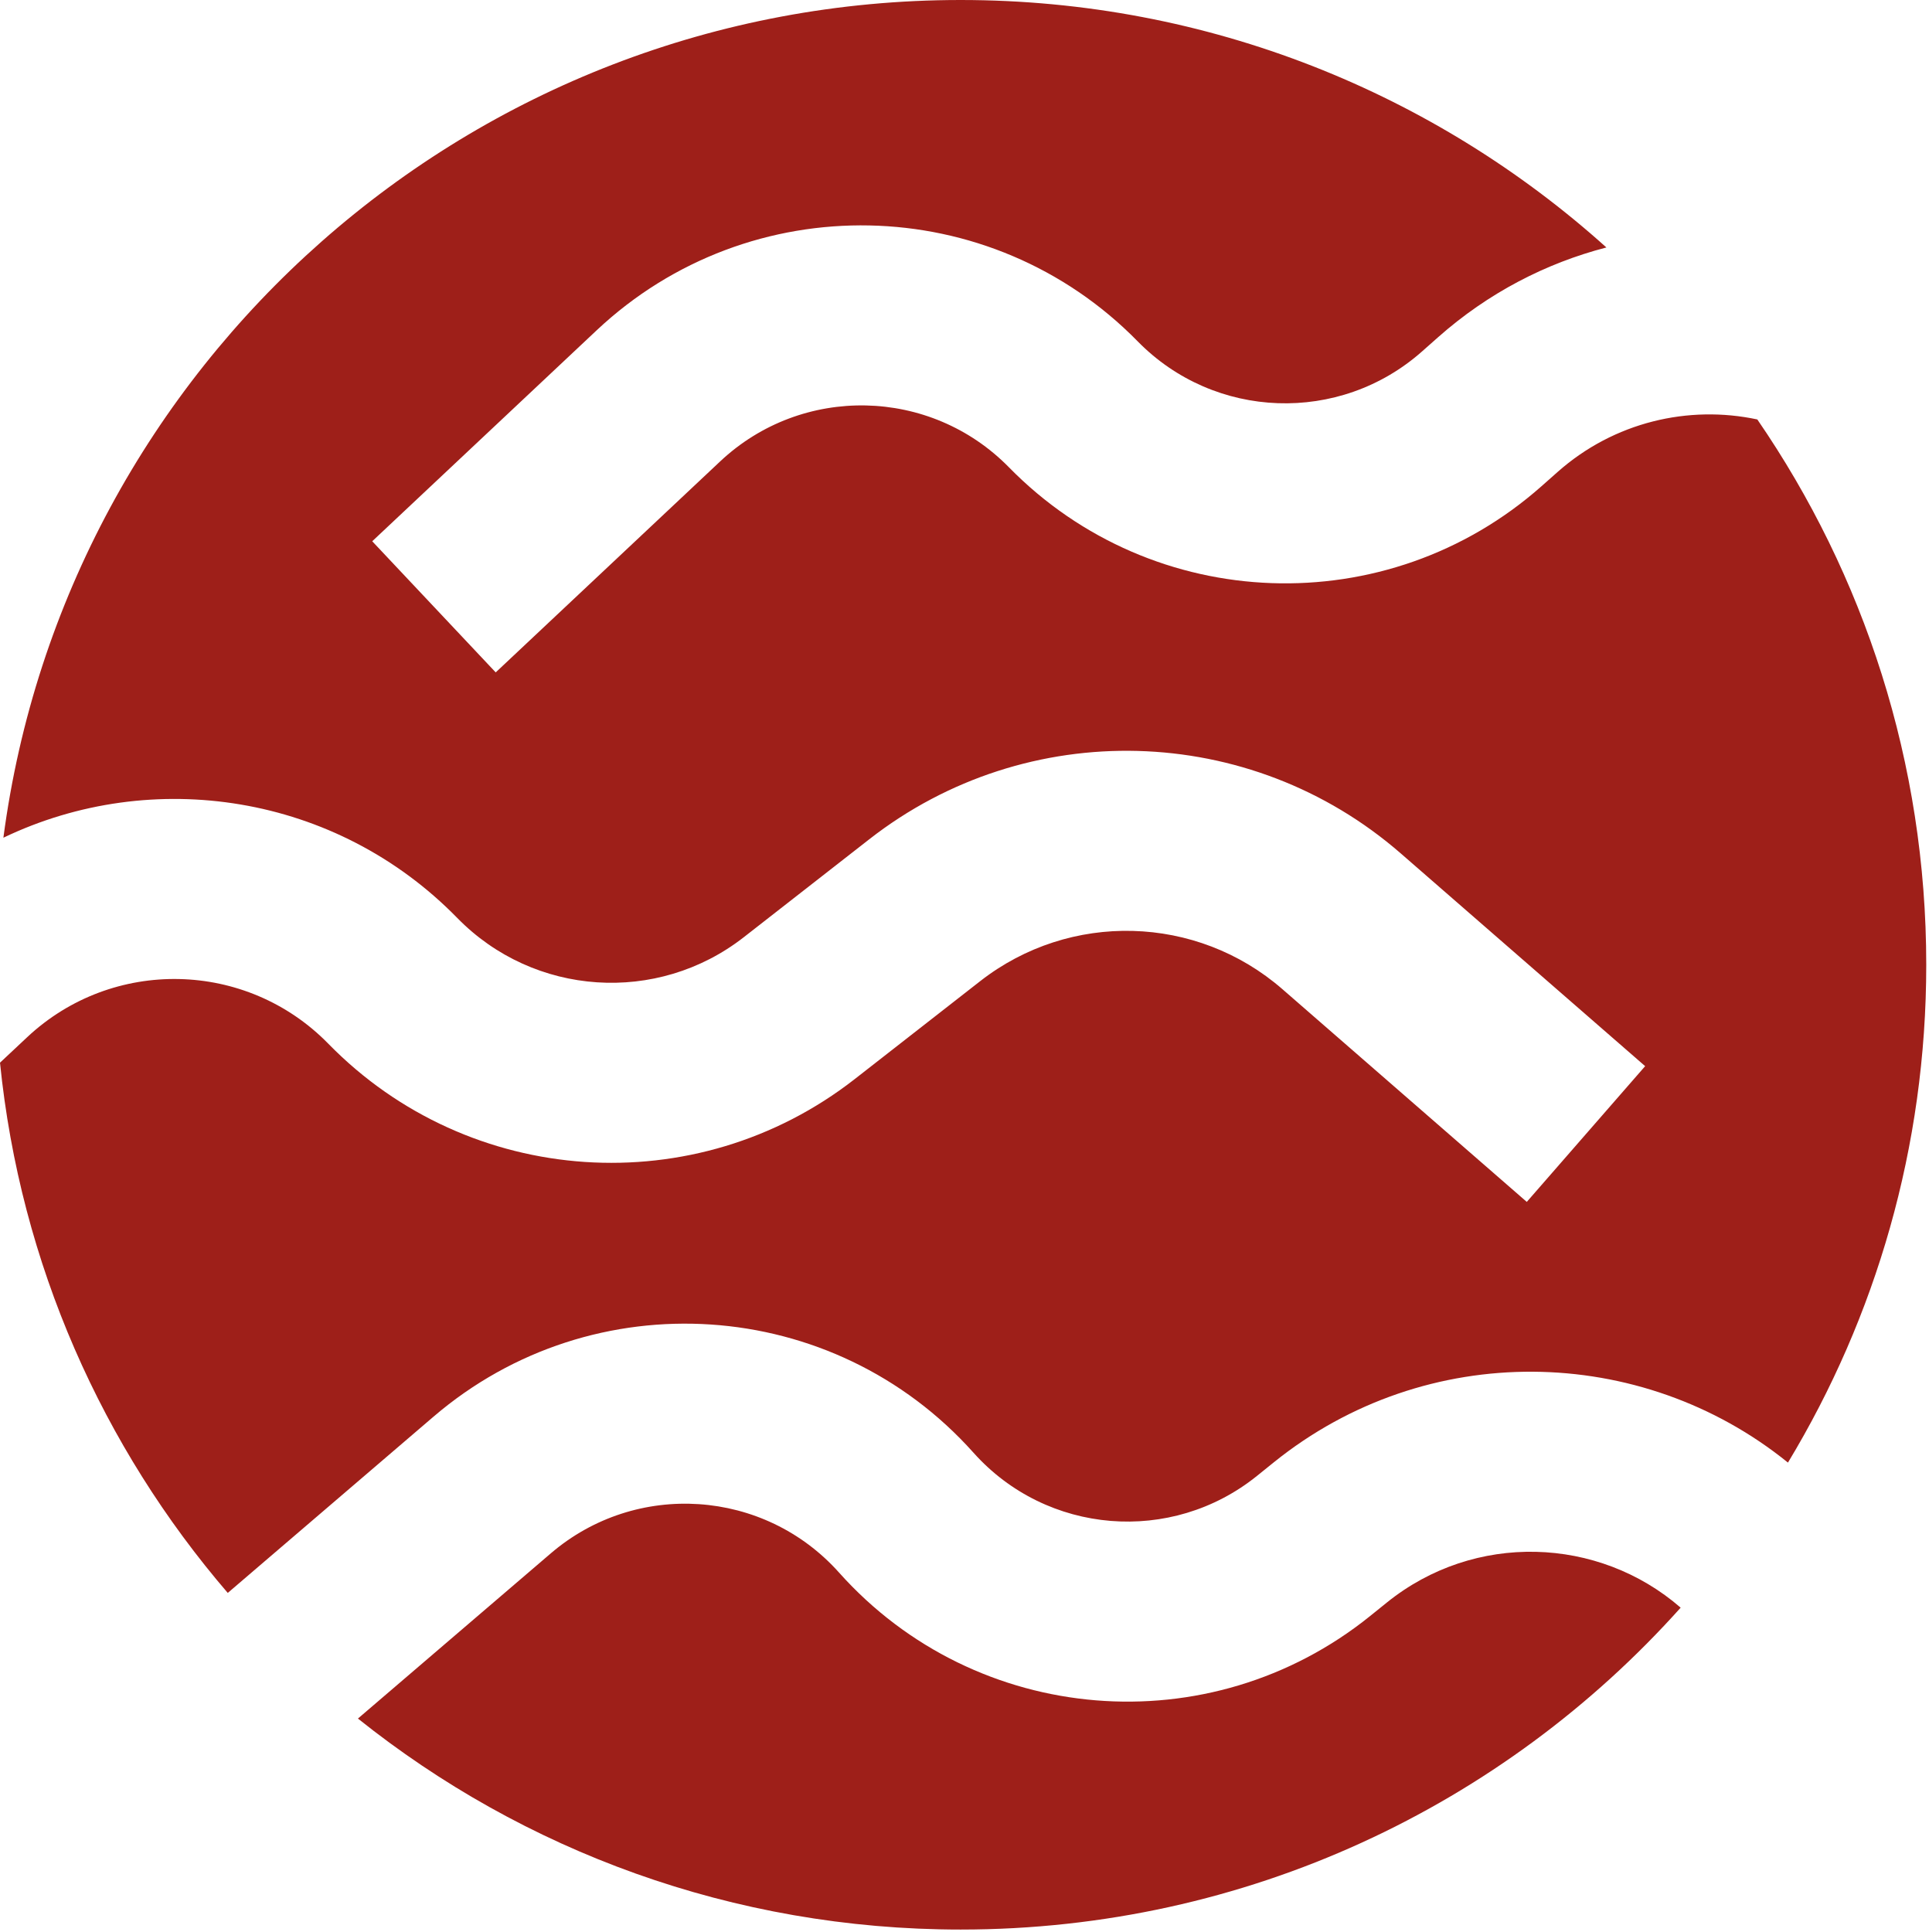
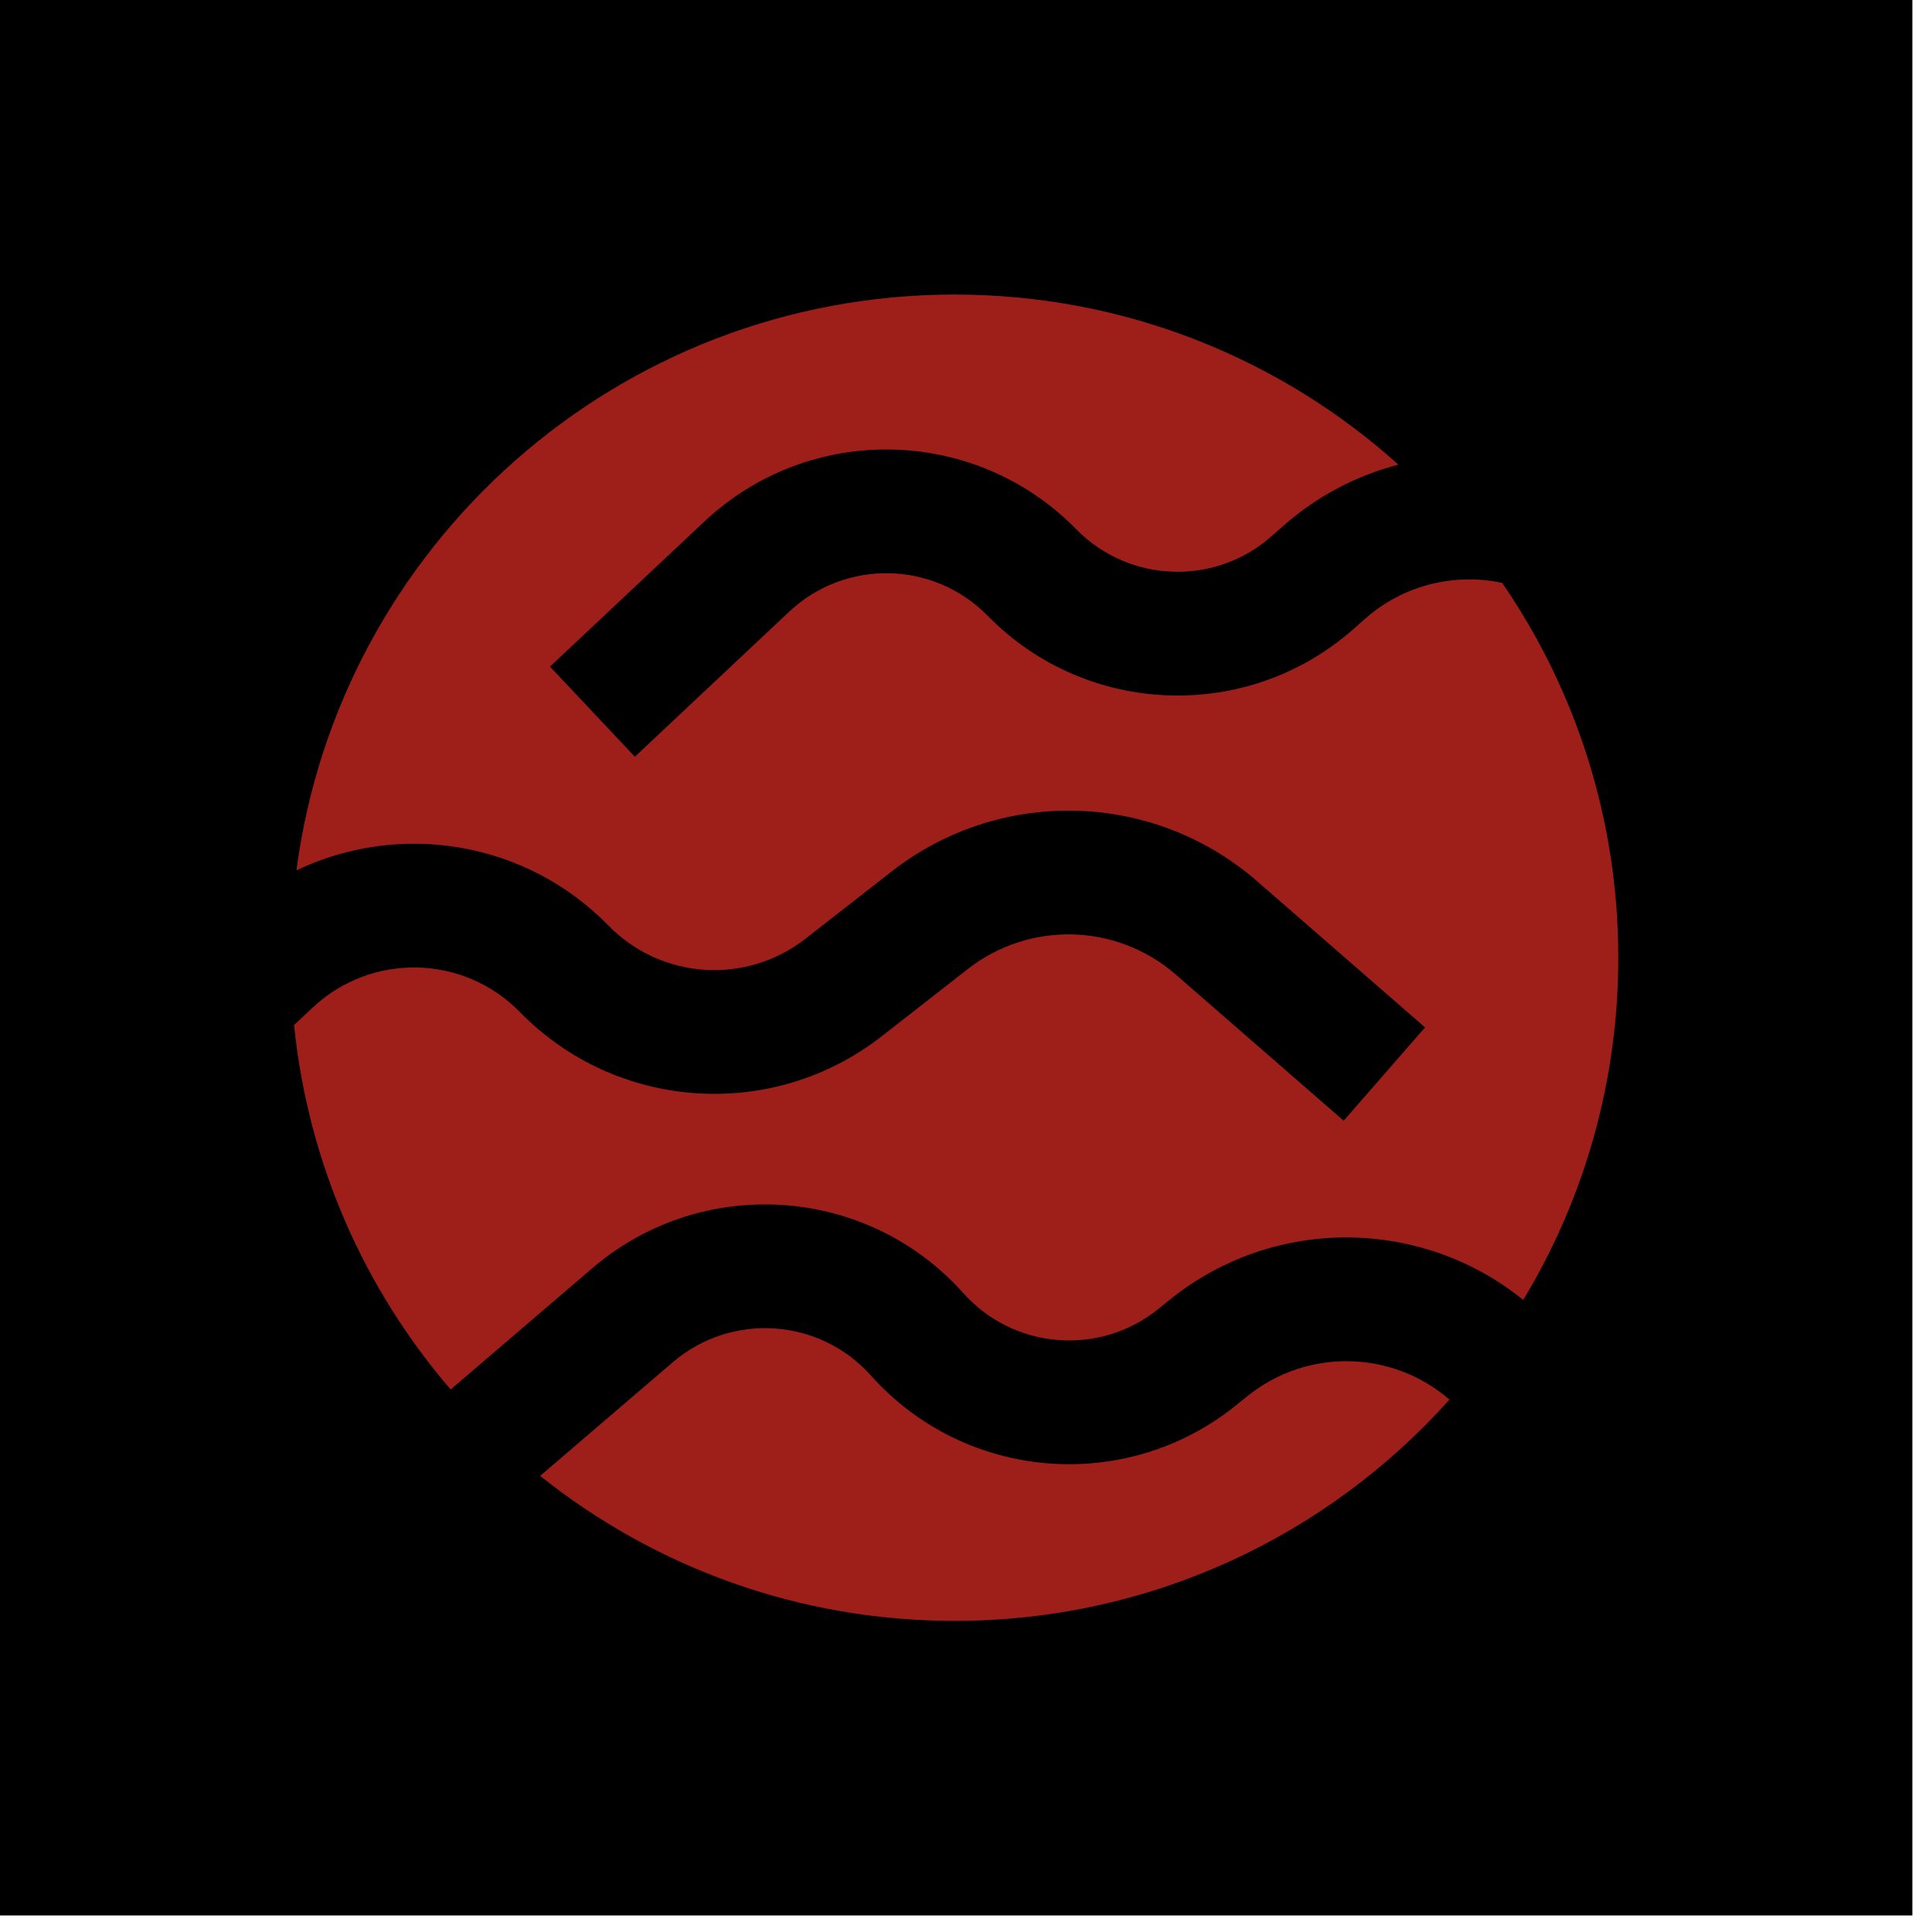
- <svg xmlns="http://www.w3.org/2000/svg" width="534" height="535" viewBox="0 0 534 535" fill="none">
-   <path fill-rule="evenodd" clip-rule="evenodd" d="M266.012 534.324C345.239 534.324 416.418 499.892 465.377 445.186C442.603 425.407 408.28 424.206 384.034 443.755L379.402 447.49C335.007 483.284 270.32 477.998 232.336 435.472C211.619 412.279 176.14 409.911 152.52 430.145L99.113 475.895C144.855 512.46 202.878 534.324 266.012 534.324ZM352.701 404.955C394.986 370.862 454.42 372.084 495.089 405.013C519.397 364.767 533.383 317.597 533.383 267.162C533.383 211.12 516.115 159.11 486.604 116.151C467.58 112.103 446.96 116.831 431.307 130.691L426.852 134.636C384.158 172.44 319.295 170.142 279.388 129.414C257.622 107.201 222.07 106.471 199.41 127.773L137.261 186.196L103.072 149.884L165.222 91.461C207.669 51.558 274.266 52.924 315.039 94.535C336.343 116.277 370.969 117.504 393.76 97.323L398.215 93.378C412.05 81.128 428.057 72.87 444.815 68.526C397.446 25.926 334.759 0 266.012 0C130.284 0 18.177 101.056 0.939 231.975C42.165 212.207 93.017 219.814 126.631 254.209C147.852 275.922 182.02 278.214 205.955 259.53L240.704 232.404C284.374 198.313 346.109 199.963 387.893 236.339L455.545 295.234L422.769 332.824L355.117 273.929C331.358 253.245 296.254 252.306 271.421 271.692L236.673 298.817C192.698 333.146 129.921 328.935 90.933 289.041C68.262 265.843 31.183 265.033 7.52 287.22L0 294.27C5.627 350.071 28.439 400.803 63.067 441.104L120.044 392.295C164.29 354.392 230.753 358.827 269.561 402.275C289.838 424.976 324.37 427.798 348.069 408.69L352.701 404.955Z" fill="#9E1F19" />
+ <svg xmlns="http://www.w3.org/2000/svg" width="96" height="97" viewBox="0 0 96 97" fill="none">
+   <rect width="96" height="96.169" fill="black" />
+   <path fill-rule="evenodd" clip-rule="evenodd" d="M47.915 81.38C57.789 81.38 66.66 77.089 72.761 70.271C69.923 67.806 65.645 67.657 62.624 70.093L62.047 70.558C56.514 75.019 48.452 74.361 43.718 69.061C41.136 66.17 36.715 65.875 33.771 68.397L27.115 74.099C32.816 78.655 40.047 81.38 47.915 81.38ZM58.719 65.257C63.989 61.008 71.396 61.161 76.464 65.265C79.494 60.249 81.237 54.37 81.237 48.085C81.237 41.1 79.085 34.618 75.407 29.265C73.036 28.76 70.466 29.349 68.515 31.077L67.96 31.568C62.639 36.28 54.556 35.993 49.582 30.918C46.869 28.149 42.439 28.058 39.615 30.713L31.869 37.994L27.608 33.469L35.354 26.188C40.644 21.215 48.944 21.385 54.025 26.571C56.68 29.28 60.995 29.433 63.836 26.918L64.391 26.427C66.115 24.9 68.11 23.871 70.199 23.329C64.295 18.02 56.483 14.789 47.915 14.789C31 14.789 17.028 27.383 14.88 43.699C20.018 41.236 26.355 42.184 30.544 46.47C33.189 49.176 37.447 49.462 40.43 47.133L44.761 43.753C50.203 39.504 57.897 39.71 63.105 44.243L71.536 51.583L67.451 56.268L59.02 48.928C56.059 46.35 51.684 46.233 48.589 48.649L44.259 52.03C38.778 56.308 30.954 55.783 26.095 50.811C23.27 47.92 18.649 47.819 15.7 50.584L14.763 51.463C15.464 58.417 18.307 64.74 22.623 69.763L29.723 63.68C35.238 58.956 43.521 59.509 48.357 64.923C50.884 67.753 55.188 68.104 58.142 65.723L58.719 65.257Z" fill="#9E1F19" />
</svg>
